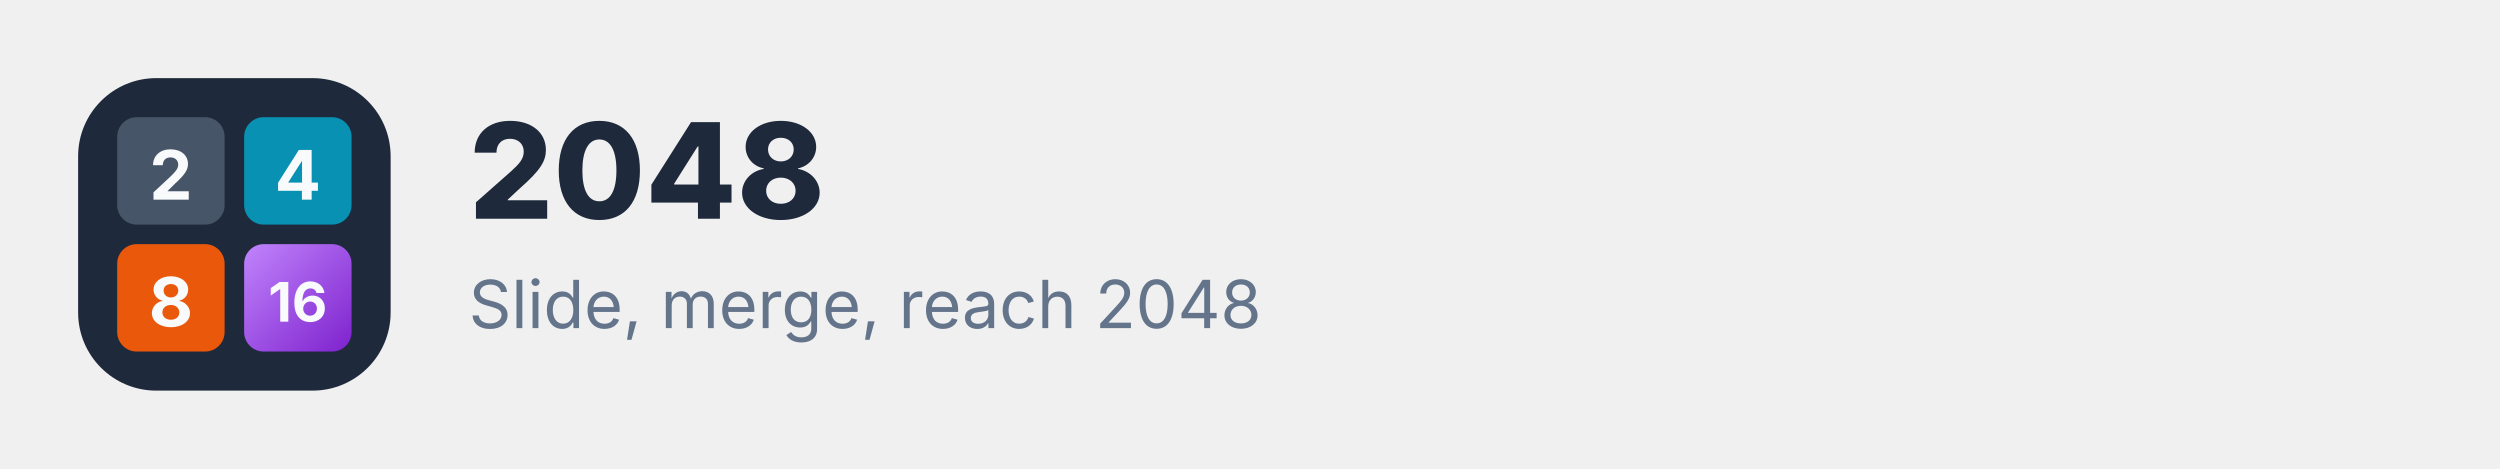
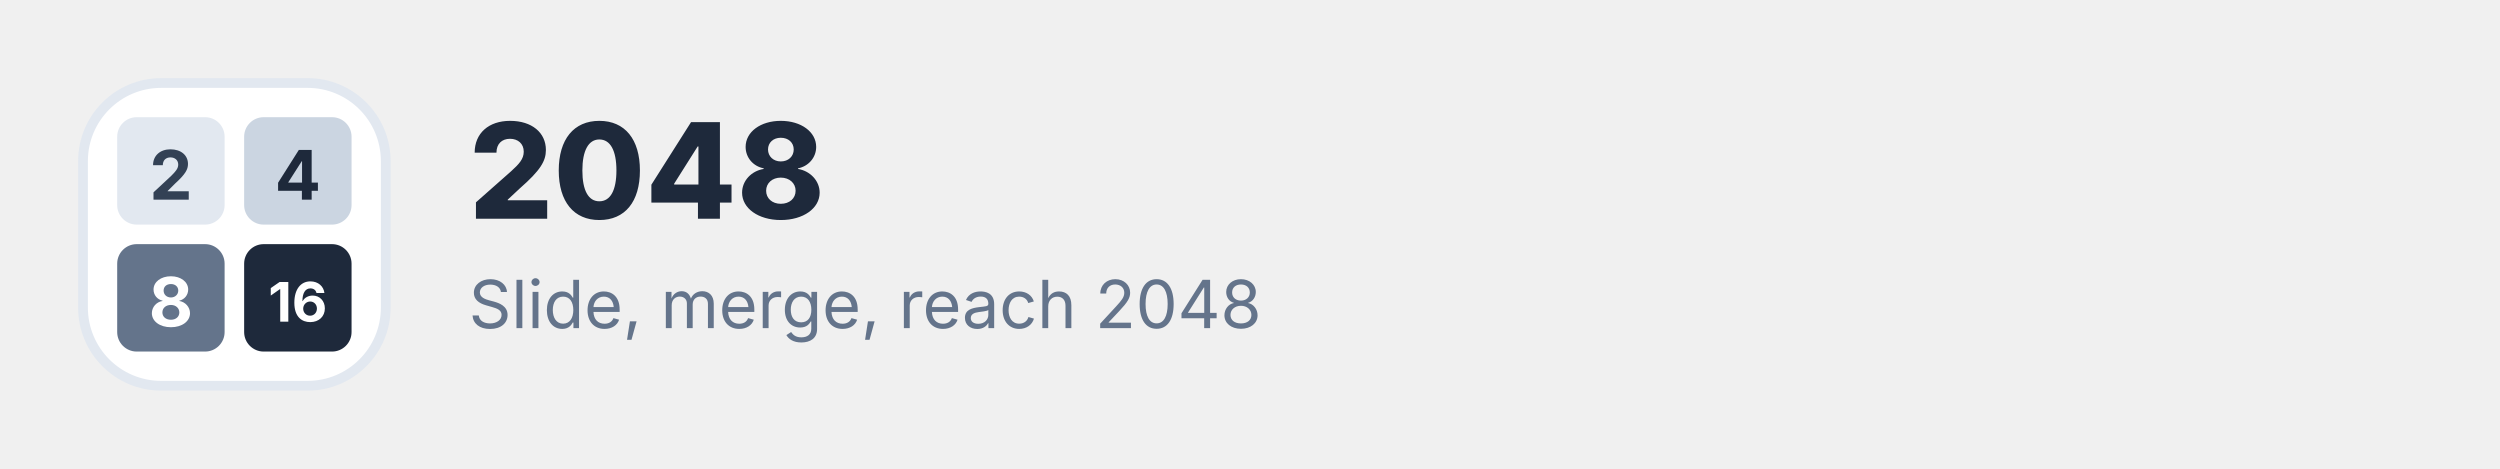
<svg xmlns="http://www.w3.org/2000/svg" viewBox="0 0 640 120" width="640" height="120">
-   <defs>
-     <linearGradient id="g2048HdrGrad" x1="0%" y1="0%" x2="100%" y2="100%">
-       <stop offset="0%" stop-color="#C084FC" />
-       <stop offset="100%" stop-color="#7E22CE" />
-     </linearGradient>
-   </defs>
  <g transform="translate(20, 20) scale(2.5)">
-     <rect width="32" height="32" rx="8" fill="#1E293B" />
-     <g font-family="system-ui, -apple-system, 'Segoe UI', sans-serif" font-weight="700" fill="#F8FAFC" text-anchor="middle">
-       <rect x="4" y="4" width="11" height="11" rx="2" fill="#475569" />
-       <text x="9.5" y="9.9" font-size="7" dominant-baseline="central">2</text>
-       <rect x="17" y="4" width="11" height="11" rx="2" fill="#0891B2" />
-       <text x="22.5" y="9.9" font-size="7" dominant-baseline="central">4</text>
-       <rect x="4" y="17" width="11" height="11" rx="2" fill="#EA580C" />
-       <text x="9.5" y="22.9" font-size="7" dominant-baseline="central">8</text>
-       <rect x="17" y="17" width="11" height="11" rx="2" fill="url(#g2048HdrGrad)" />
-       <text x="22.5" y="22.9" font-size="5.6" dominant-baseline="central">16</text>
-     </g>
+     <rect x="0.5" y="0.5" width="31" height="31" rx="8" fill="#FFFFFF" stroke="#E2E8F0" stroke-width="1" />
+     <rect x="4" y="4" width="11" height="11" rx="2" fill="#E2E8F0" />
+     <text x="9.5" y="9.9" font-family="system-ui, -apple-system, 'Segoe UI', sans-serif" font-size="7" font-weight="700" fill="#334155" text-anchor="middle" dominant-baseline="central">2</text>
+     <rect x="17" y="4" width="11" height="11" rx="2" fill="#CBD5E1" />
+     <text x="22.5" y="9.9" font-family="system-ui, -apple-system, 'Segoe UI', sans-serif" font-size="7" font-weight="700" fill="#1E293B" text-anchor="middle" dominant-baseline="central">4</text>
+     <rect x="4" y="17" width="11" height="11" rx="2" fill="#64748B" />
+     <text x="9.5" y="22.9" font-family="system-ui, -apple-system, 'Segoe UI', sans-serif" font-size="7" font-weight="700" fill="#FFFFFF" text-anchor="middle" dominant-baseline="central">8</text>
+     <rect x="17" y="17" width="11" height="11" rx="2" fill="#1E293B" />
+     <text x="22.5" y="22.9" font-family="system-ui, -apple-system, 'Segoe UI', sans-serif" font-size="5.6" font-weight="700" fill="#FFFFFF" text-anchor="middle" dominant-baseline="central">16</text>
  </g>
  <text x="120" y="56" font-family="system-ui, -apple-system, 'Segoe UI', sans-serif" font-size="34" font-weight="800" fill="#1E293B">2048</text>
-   <text x="120" y="84" font-family="system-ui, -apple-system, 'Segoe UI', sans-serif" font-size="17" fill="#64748B">Slide, merge, reach 2048</text>
+   <text x="120" y="84" font-family="system-ui, -apple-system, 'Segoe UI', sans-serif" font-size="17" font-weight="400" fill="#64748B">Slide, merge, reach 2048</text>
</svg>
